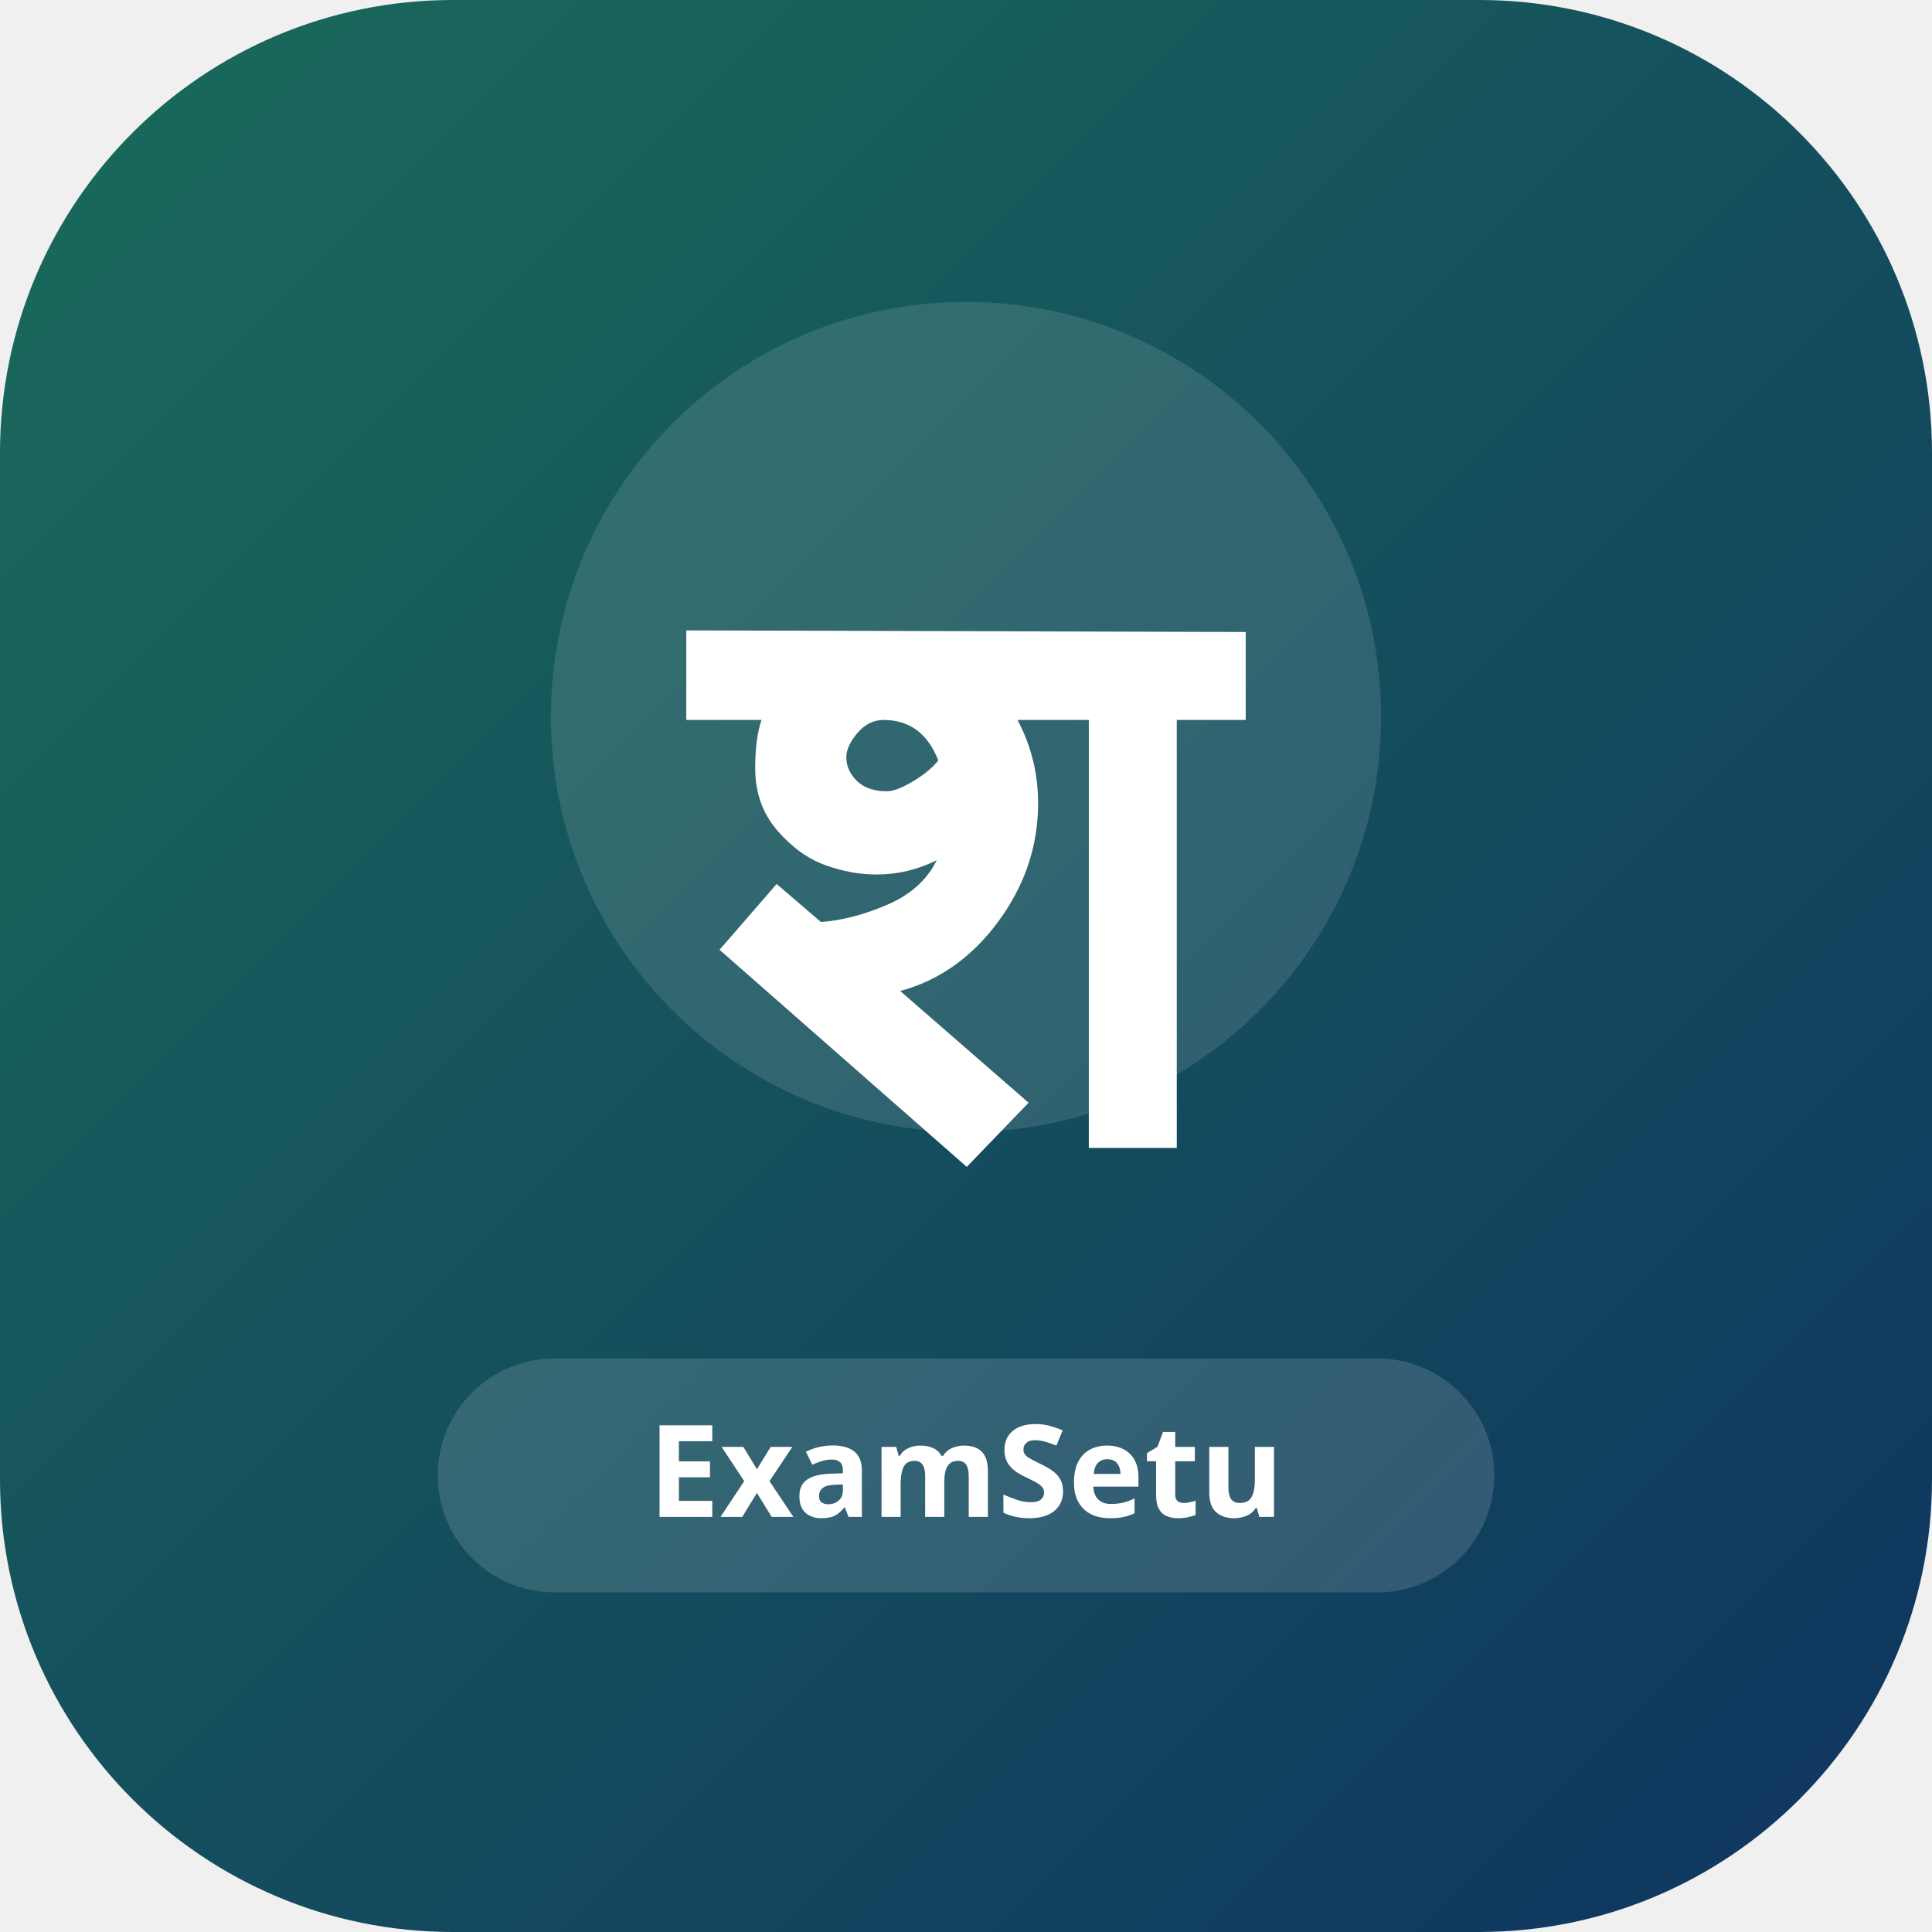
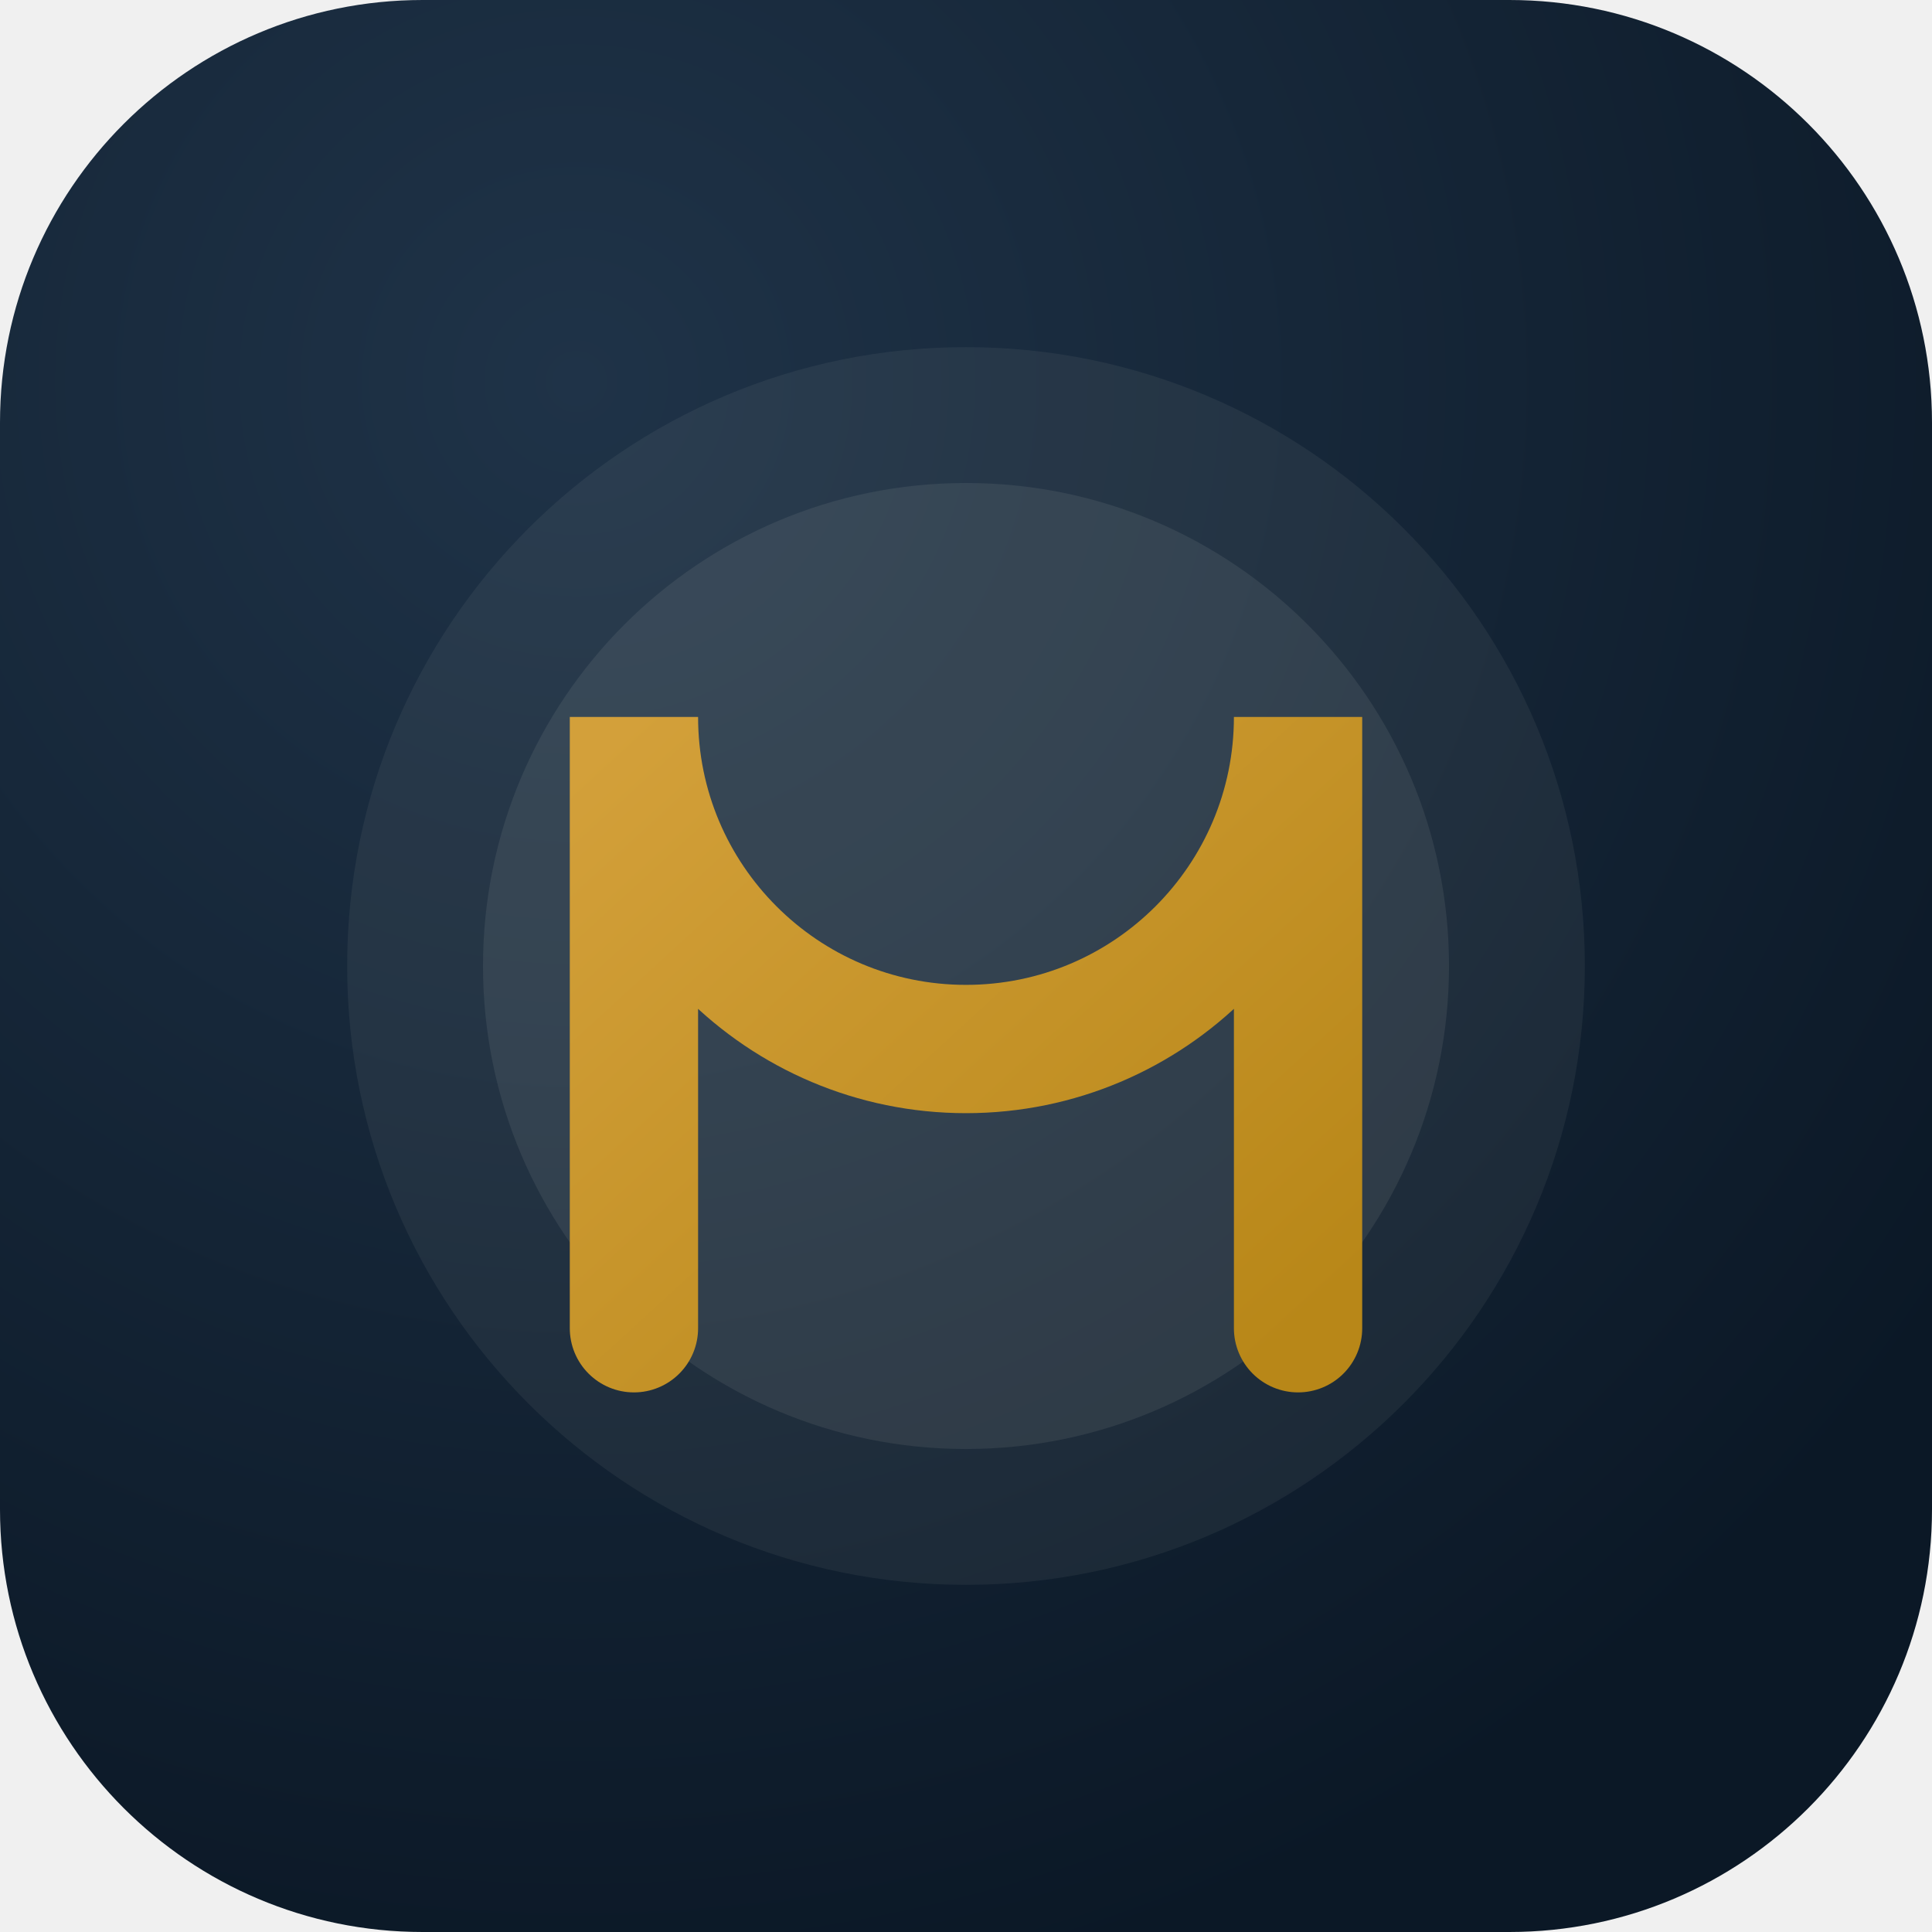
<svg xmlns="http://www.w3.org/2000/svg" viewBox="0 0 512 512" role="img" aria-label="ExamSetu">
  <defs>
-     <linearGradient id="bg" x1="0" x2="1" y1="0" y2="1">
-       <stop offset="0%" stop-color="#1a6b5a" />
-       <stop offset="100%" stop-color="#0f3460" />
+     <radialGradient id="bg" cx="30%" cy="20%" r="85%">
+       <stop offset="0%" stop-color="#1F3348" />
+       <stop offset="100%" stop-color="#0B1826" />
+     </radialGradient>
+     <linearGradient id="gold" x1="0" y1="0" x2="1" y2="1">
+       <stop offset="0%" stop-color="#D3A03A" />
+       <stop offset="100%" stop-color="#B88718" />
    </linearGradient>
  </defs>
-   <rect width="512" height="512" rx="120" fill="url(#bg)" />
-   <circle cx="256" cy="190" r="110" fill="rgba(255,255,255,0.12)" />
-   <text x="256" y="300" text-anchor="middle" font-family="Noto Sans, Arial, sans-serif" font-size="210" font-weight="700" fill="#ffffff">श</text>
-   <rect x="116" y="360" width="280" height="62" rx="31" fill="rgba(255,255,255,0.14)" />
-   <text x="256" y="402" text-anchor="middle" font-family="Noto Sans, Arial, sans-serif" font-size="34" font-weight="700" fill="#ffffff">ExamSetu</text>
+   <rect width="512" height="512" rx="112" fill="url(#bg)" />
+   <circle cx="256" cy="256" r="164" fill="rgba(244,239,228,0.06)" />
+   <circle cx="256" cy="256" r="128" fill="rgba(244,239,228,0.08)" />
+   <path d="M 168 352 L 168 190 A 88 88 0 0 0 344 190 L 344 352" stroke="url(#gold)" stroke-width="34" fill="none" stroke-linecap="round" />
</svg>
